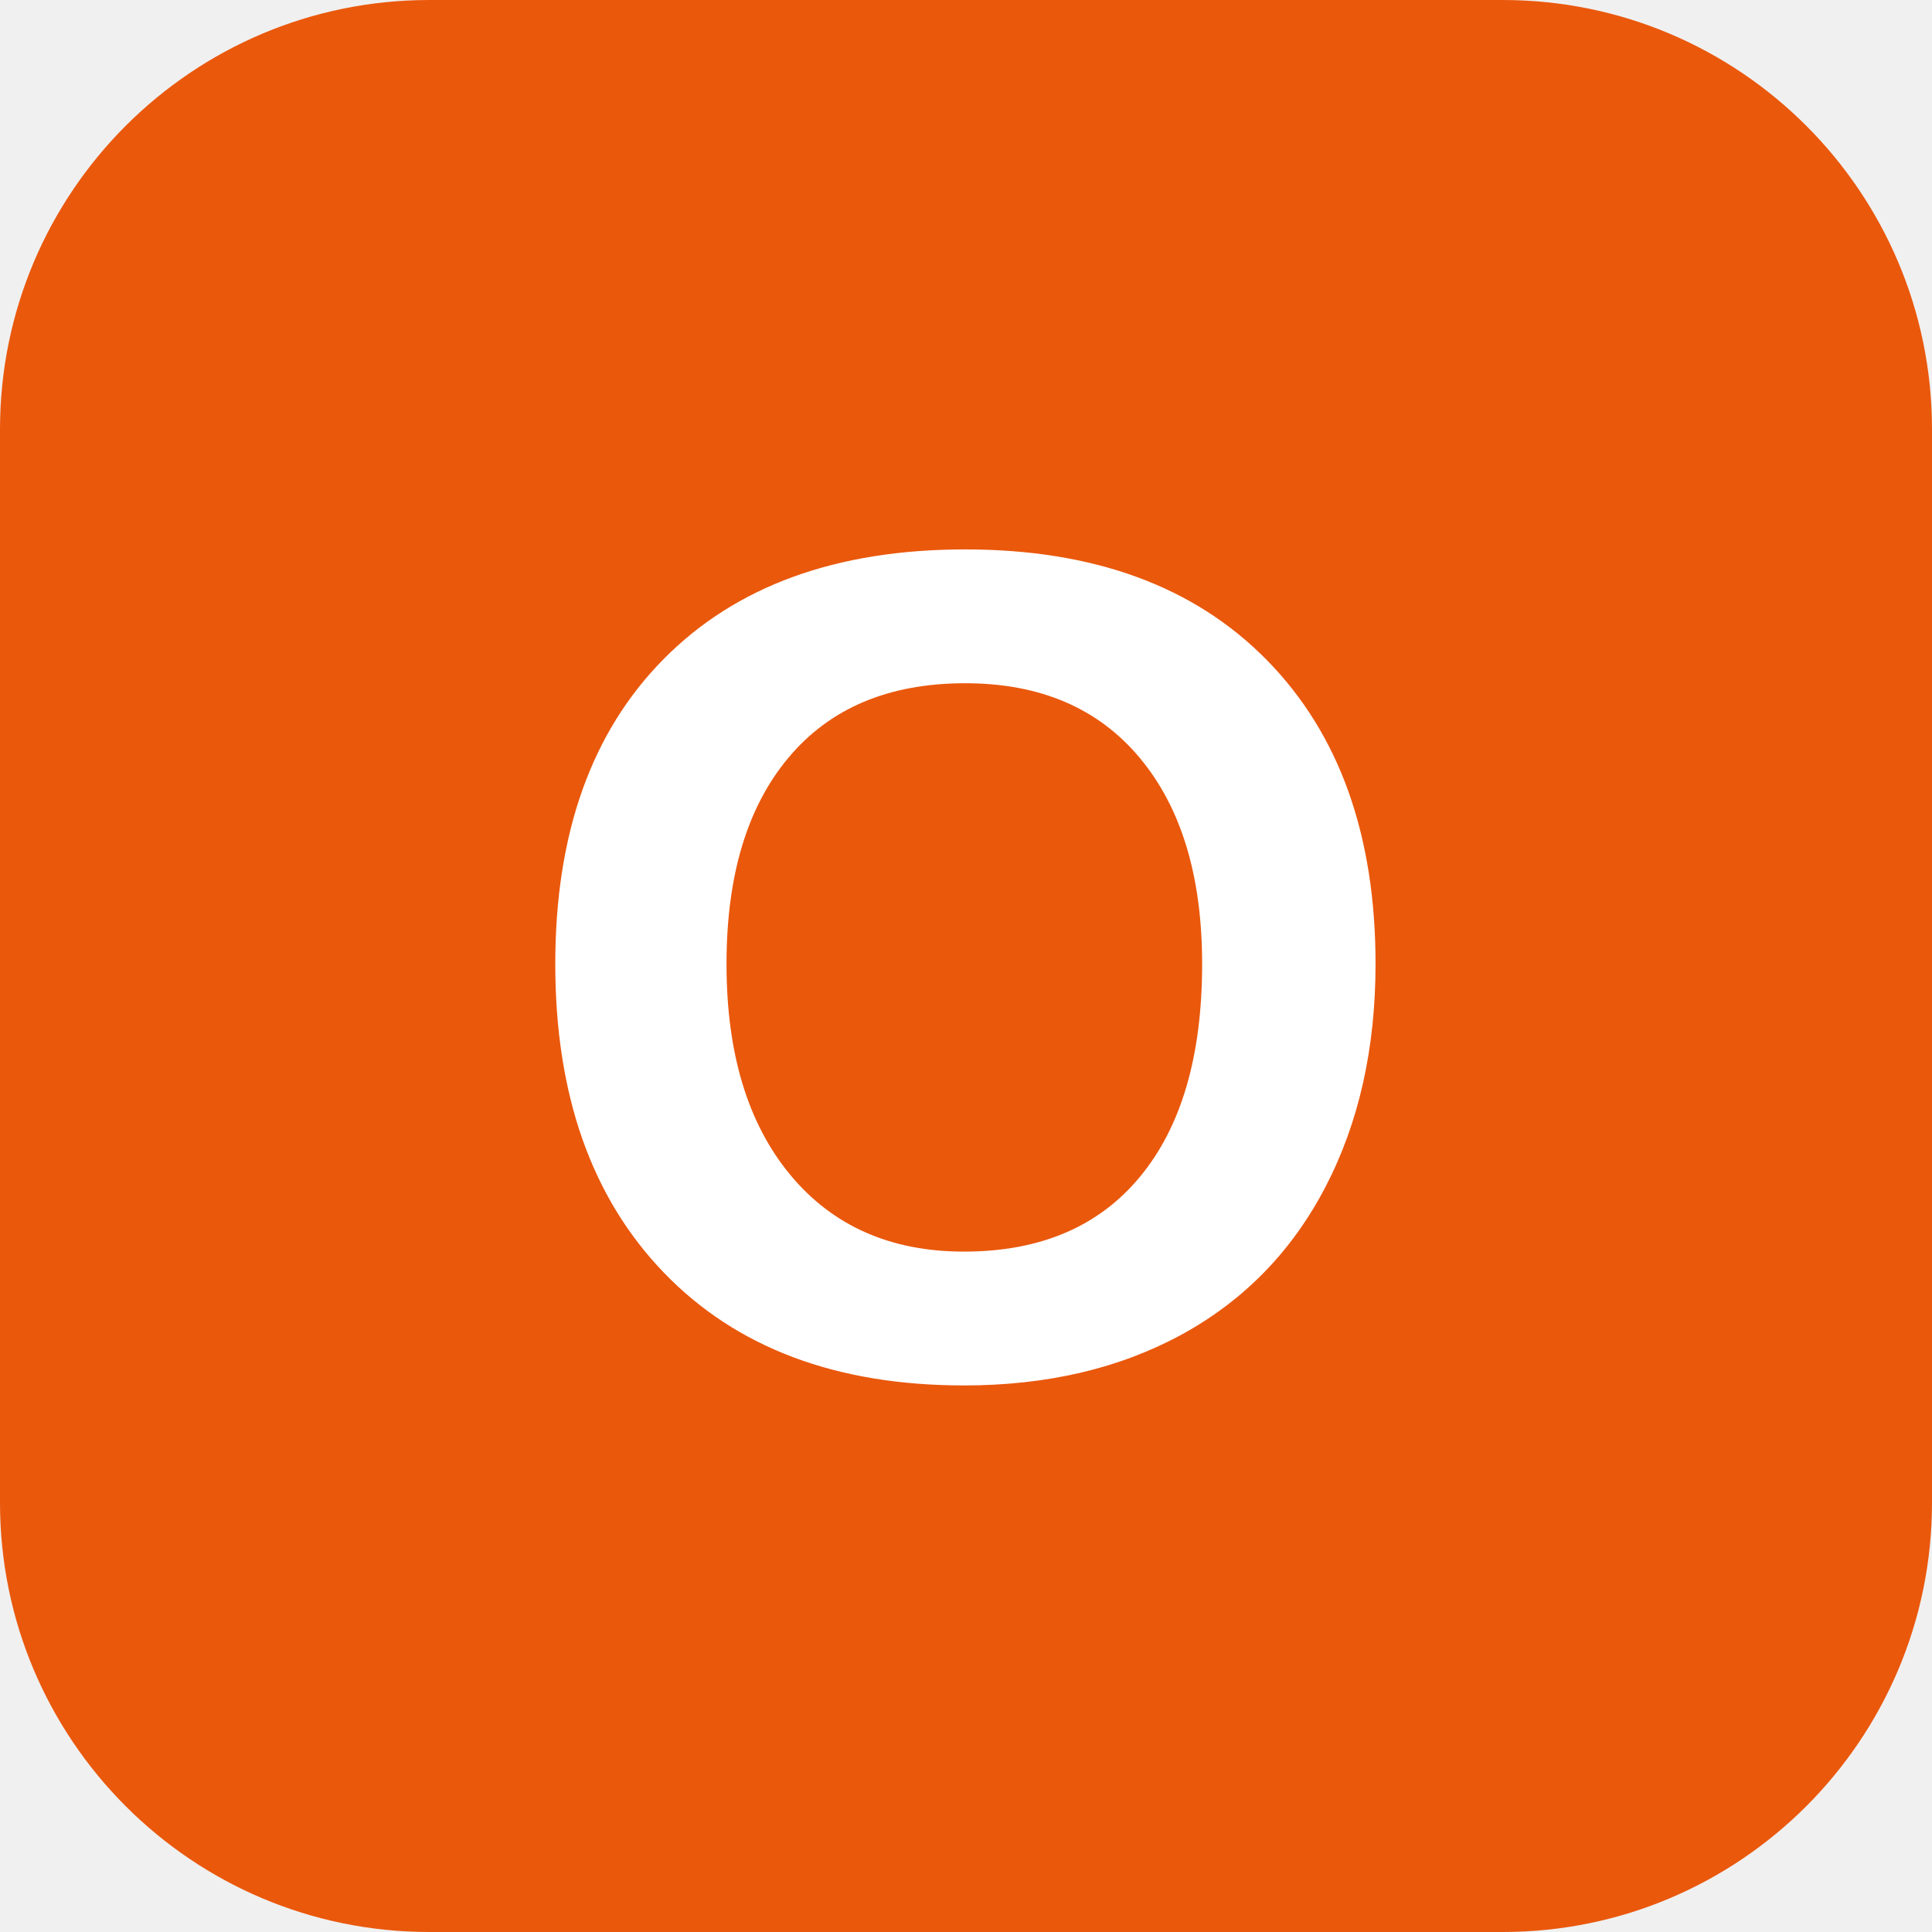
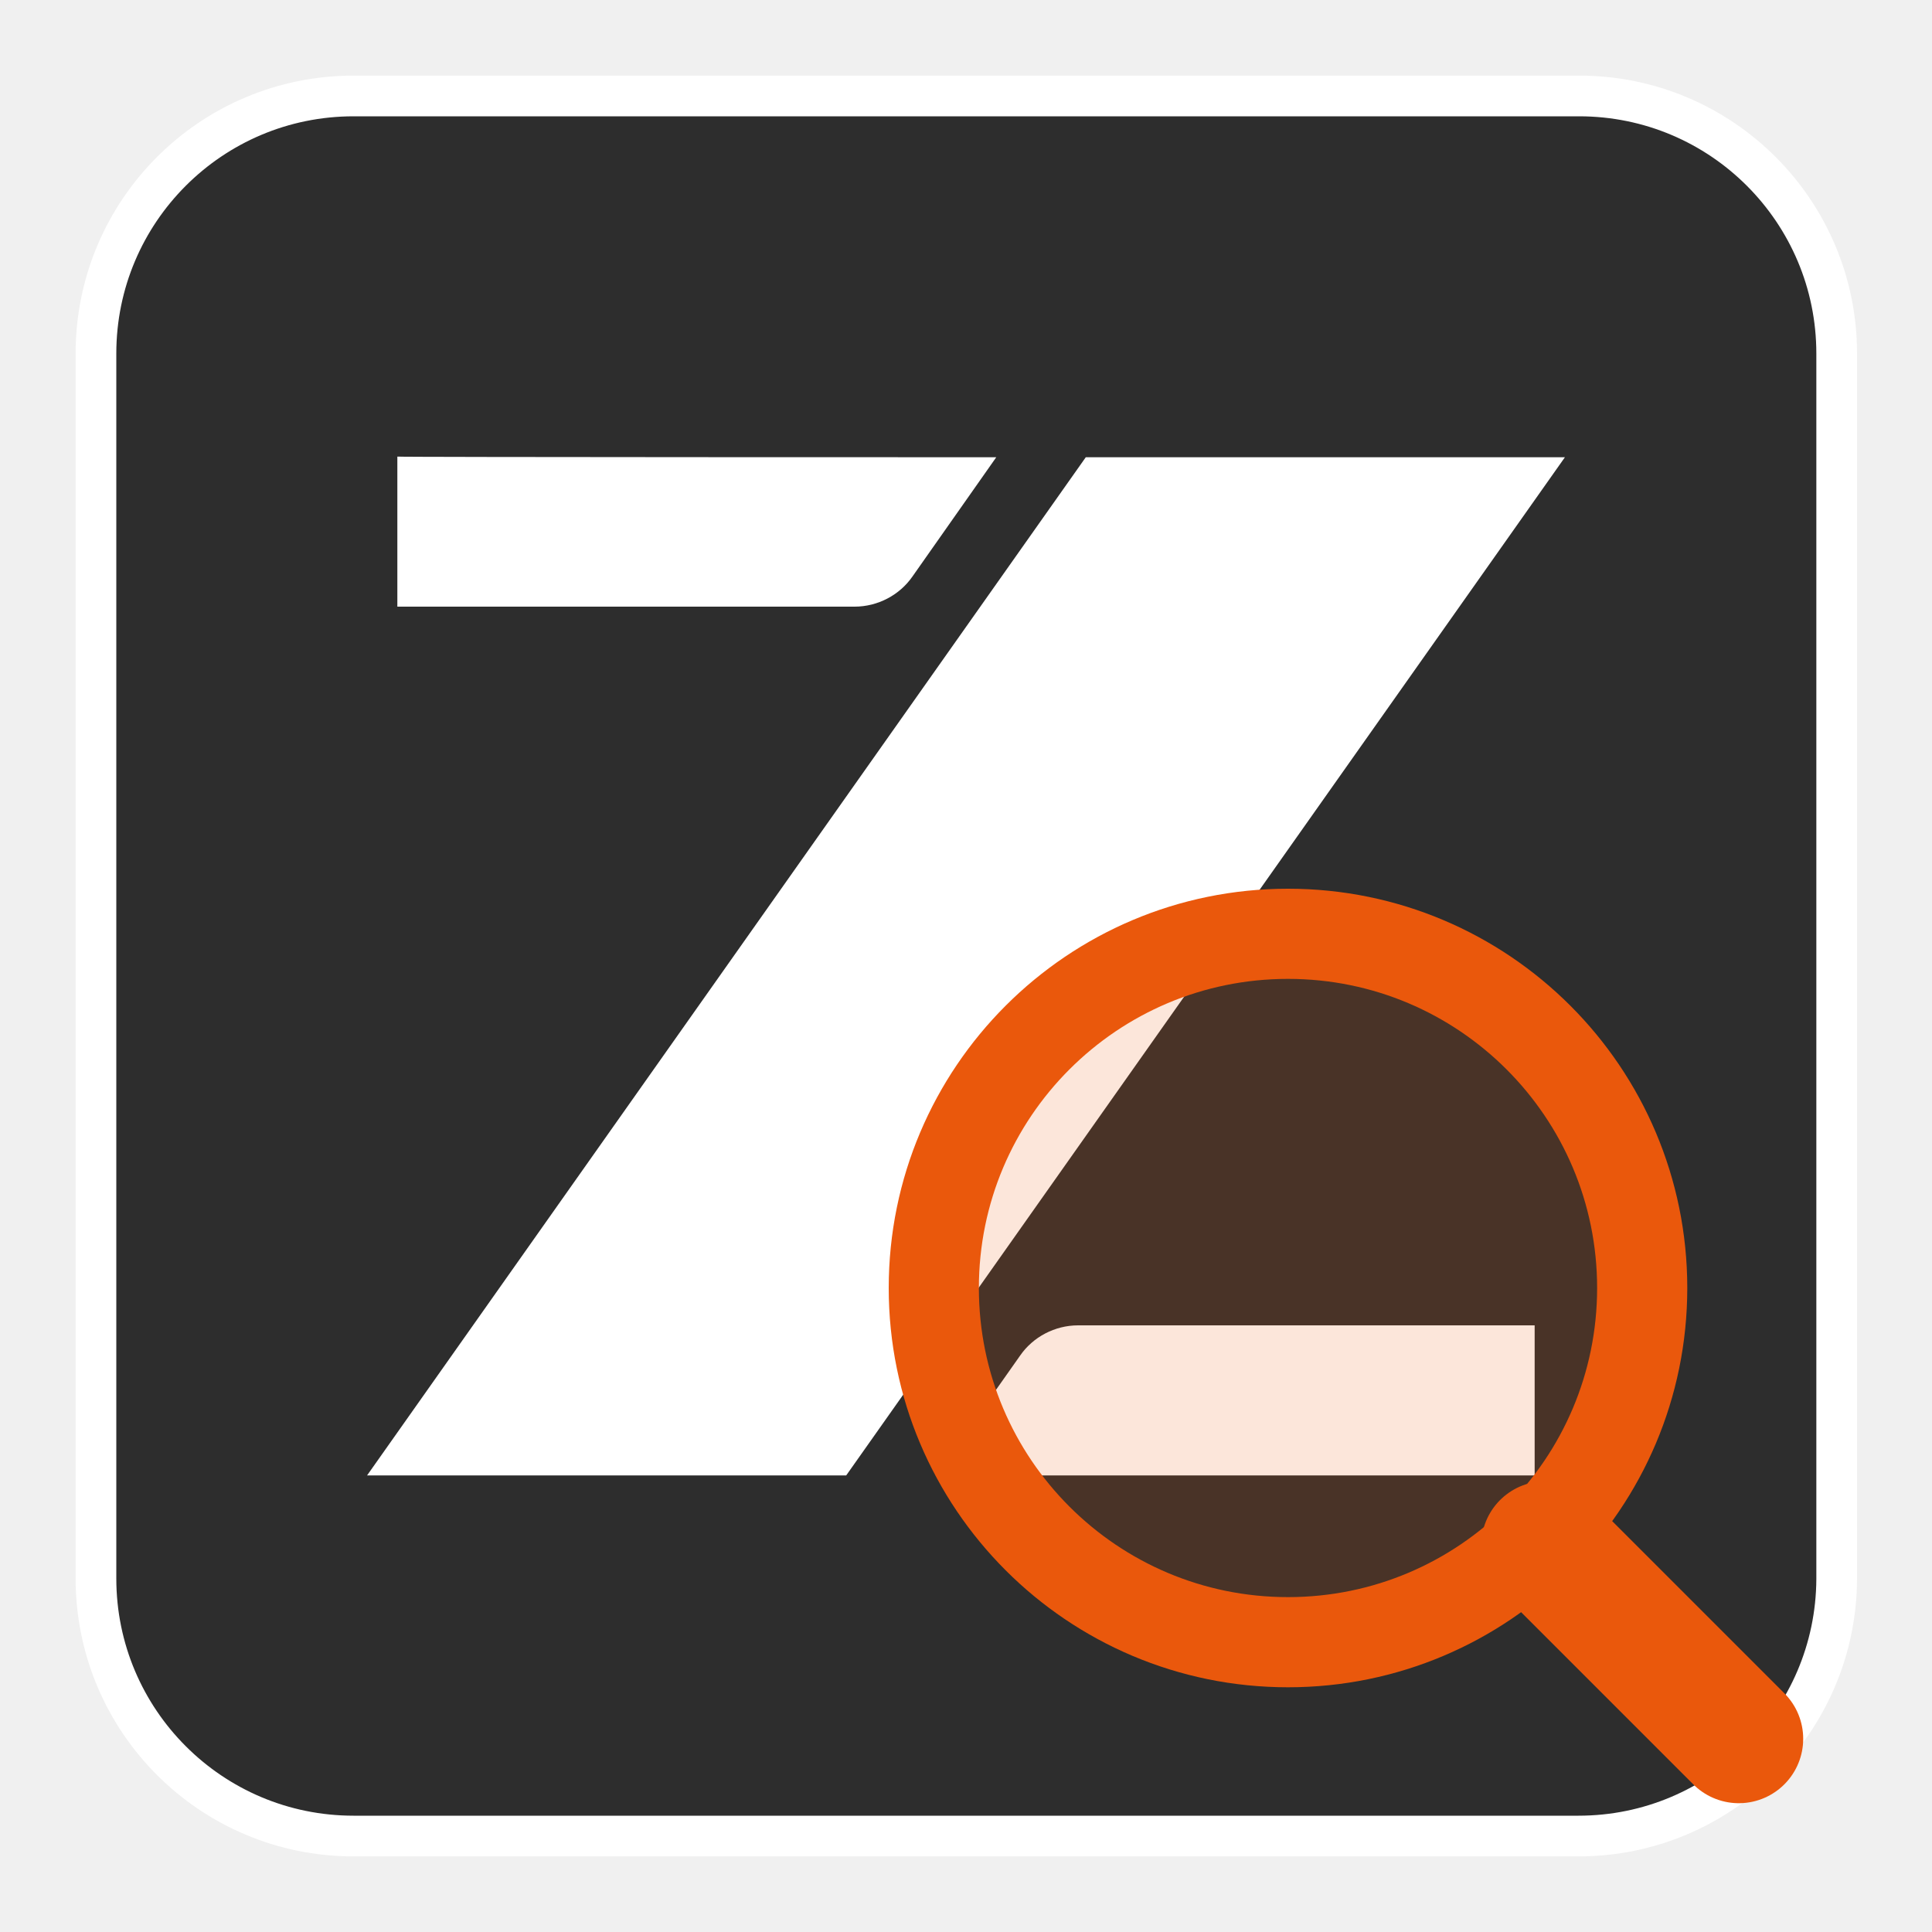
- <svg xmlns="http://www.w3.org/2000/svg" viewBox="0 0 180 180">
-   <rect width="180" height="180" rx="40" fill="#ea580c" />
-   <text x="90" y="128" font-family="Arial,sans-serif" font-size="110" font-weight="900" fill="white" text-anchor="middle">O</text>
+ <svg xmlns="http://www.w3.org/2000/svg" version="1.1" x="0px" y="0px" viewBox="0 0 30 30" style="enable-background:new 0 0 30 30;" xml:space="preserve">
+   <defs>
+     <style type="text/css">
+     .st194{fill:#2D2D2D;stroke:#FFFFFF;stroke-width:0.632;stroke-miterlimit:10;}
+     .st23{fill:#FFFFFF;}
+     .lens-glass{fill:rgba(234,88,12,0.15);stroke:#ea580c;stroke-width:1.4;}
+     .lens-handle{stroke:#ea580c;stroke-width:2;stroke-linecap:round;fill:none;}
+   </style>
+   </defs>
+   <path class="st194" d="M24.51,28.51H5.49c-2.21,0-4-1.79-4-4V5.49c0-2.21,1.79-4,4-4h19.03c2.21,0,4,1.79,4,4v19.03   C28.51,26.72,26.72,28.51,24.51,28.51z" />
+   <g>
+     <path class="st23" d="M15.47,7.1l-1.3,1.85c-0.2,0.29-0.54,0.47-0.9,0.47h-7.1V7.09C6.16,7.1,15.47,7.1,15.47,7.1z" />
+     <polygon class="st23" points="24.3,7.1 13.14,22.91 5.7,22.91 16.86,7.1" />
+     <path class="st23" d="M14.53,22.91l1.31-1.86c0.2-0.29,0.54-0.47,0.9-0.47h7.09v2.33H14.53z" />
+   </g>
+   <circle class="lens-glass" cx="20" cy="20" r="5.5" />
+   <line class="lens-handle" x1="24" y1="24" x2="27" y2="27" />
</svg>
